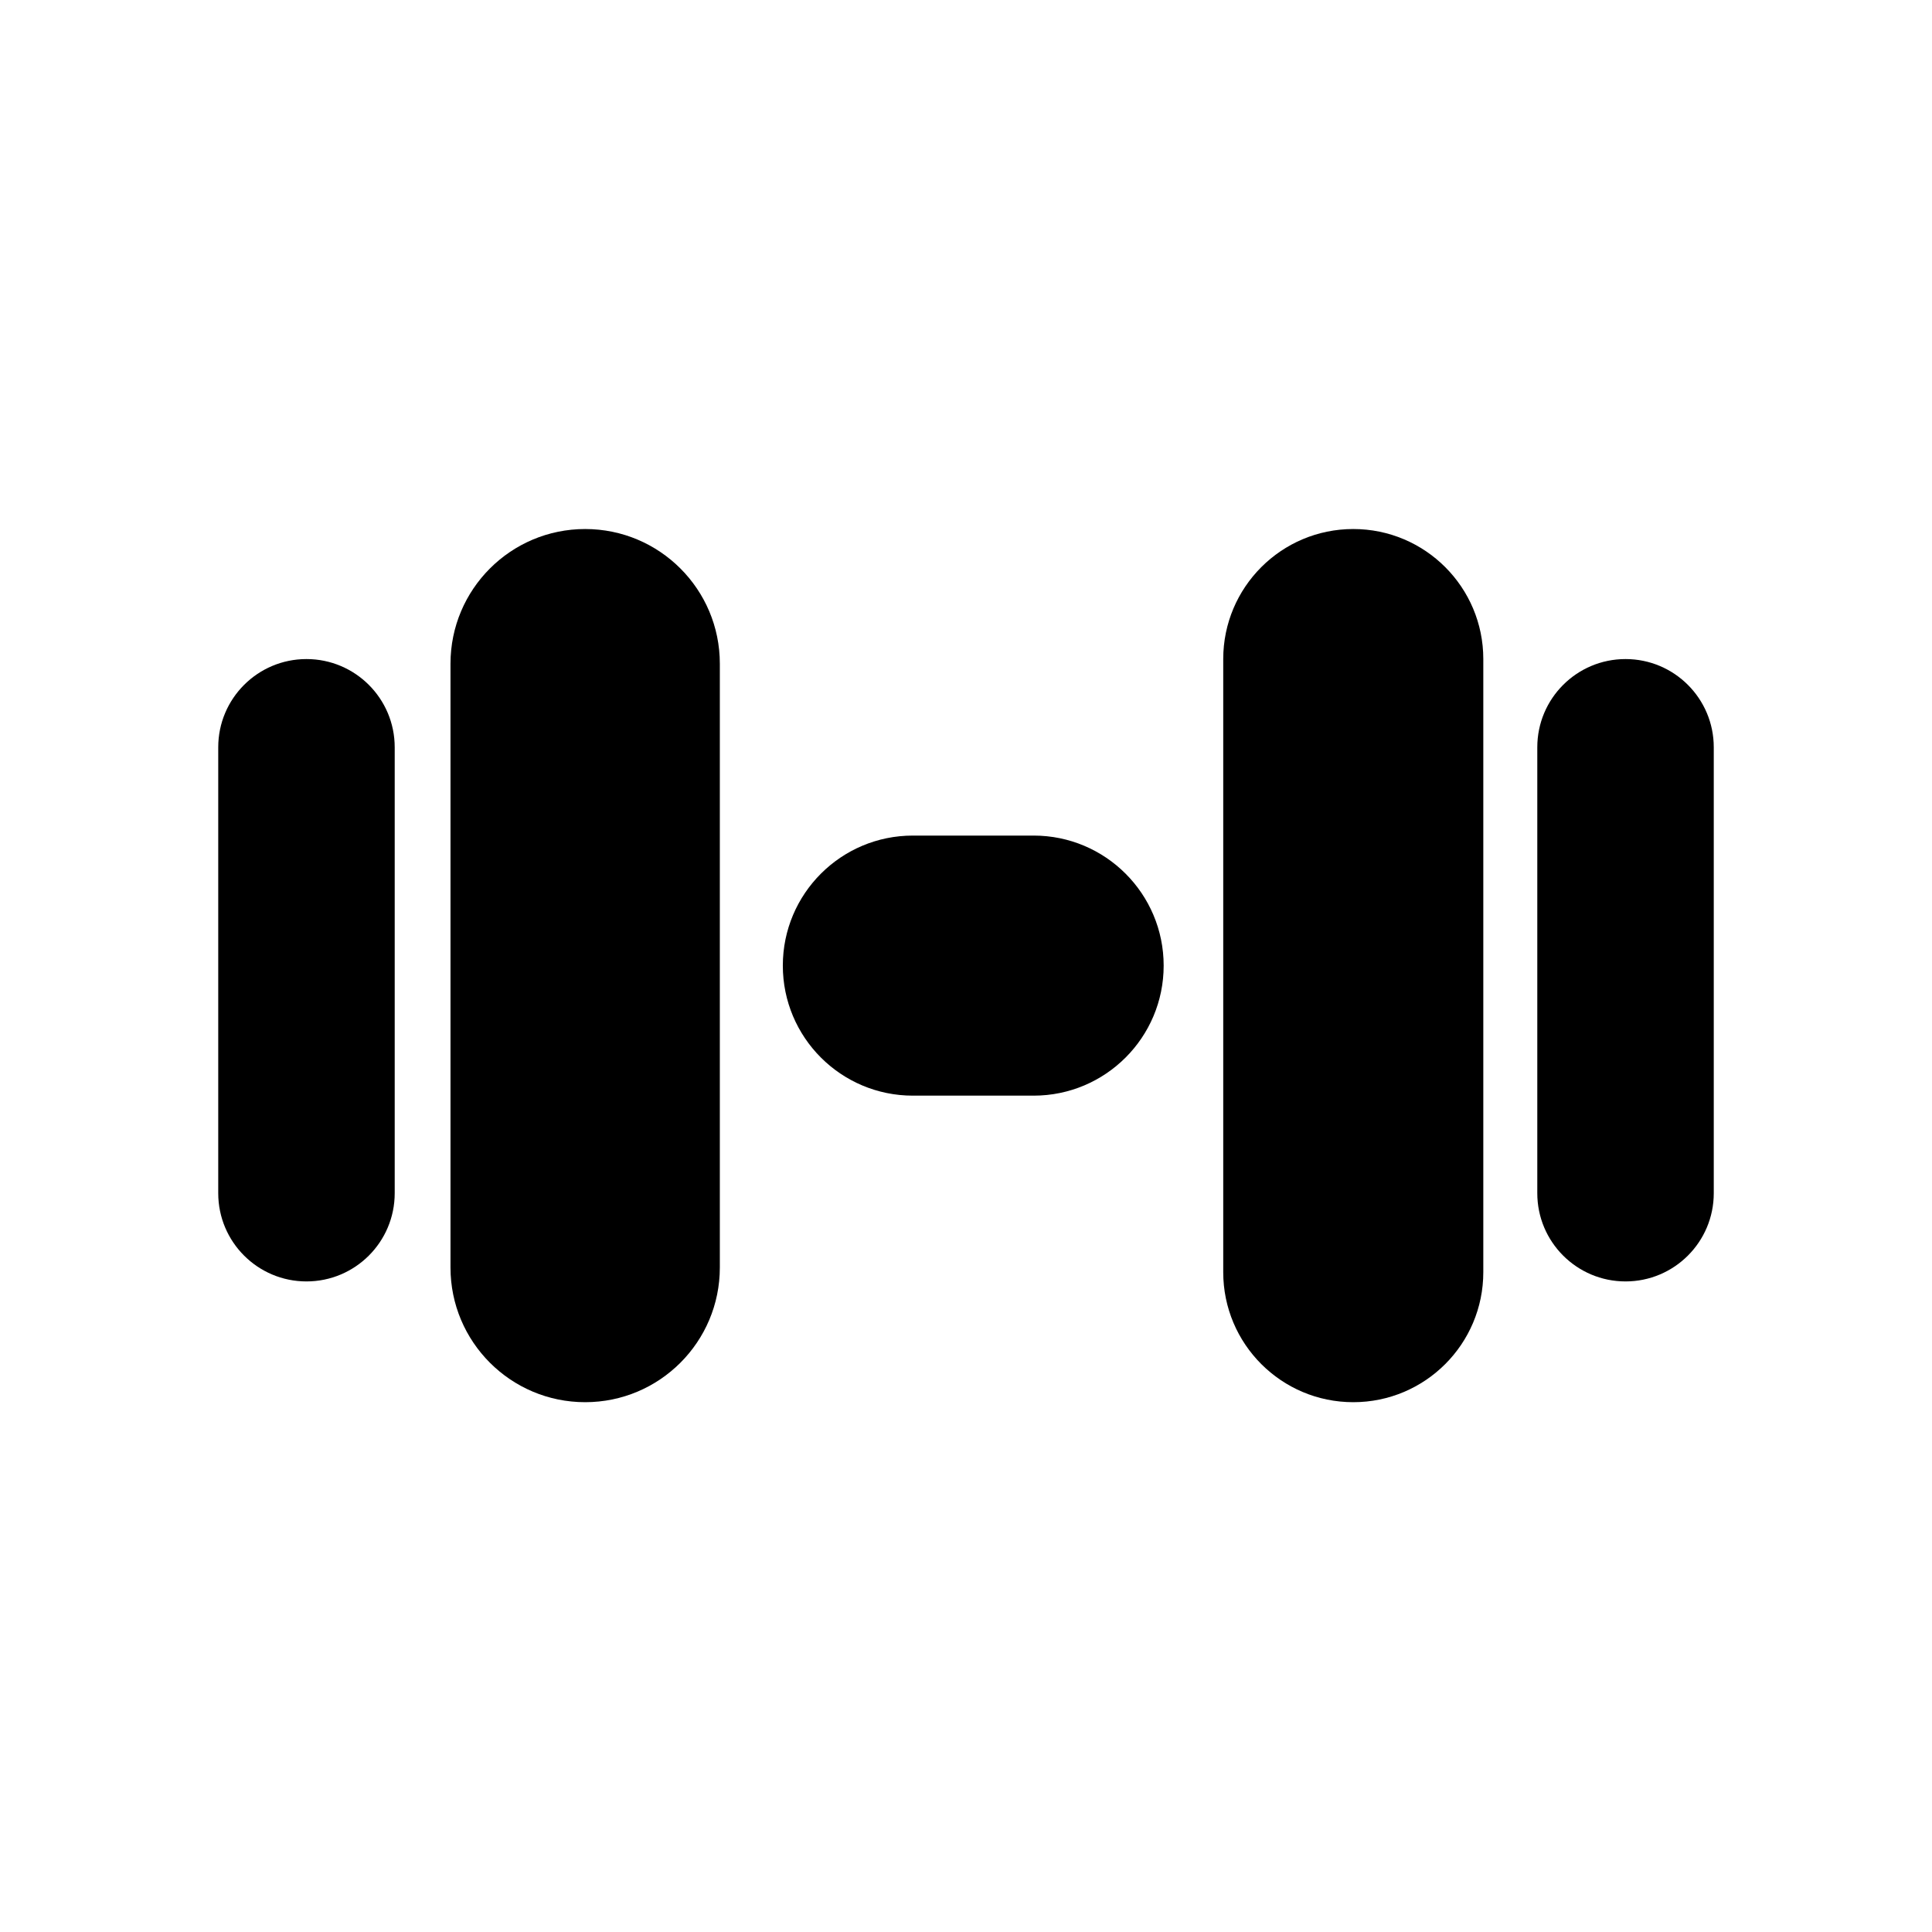
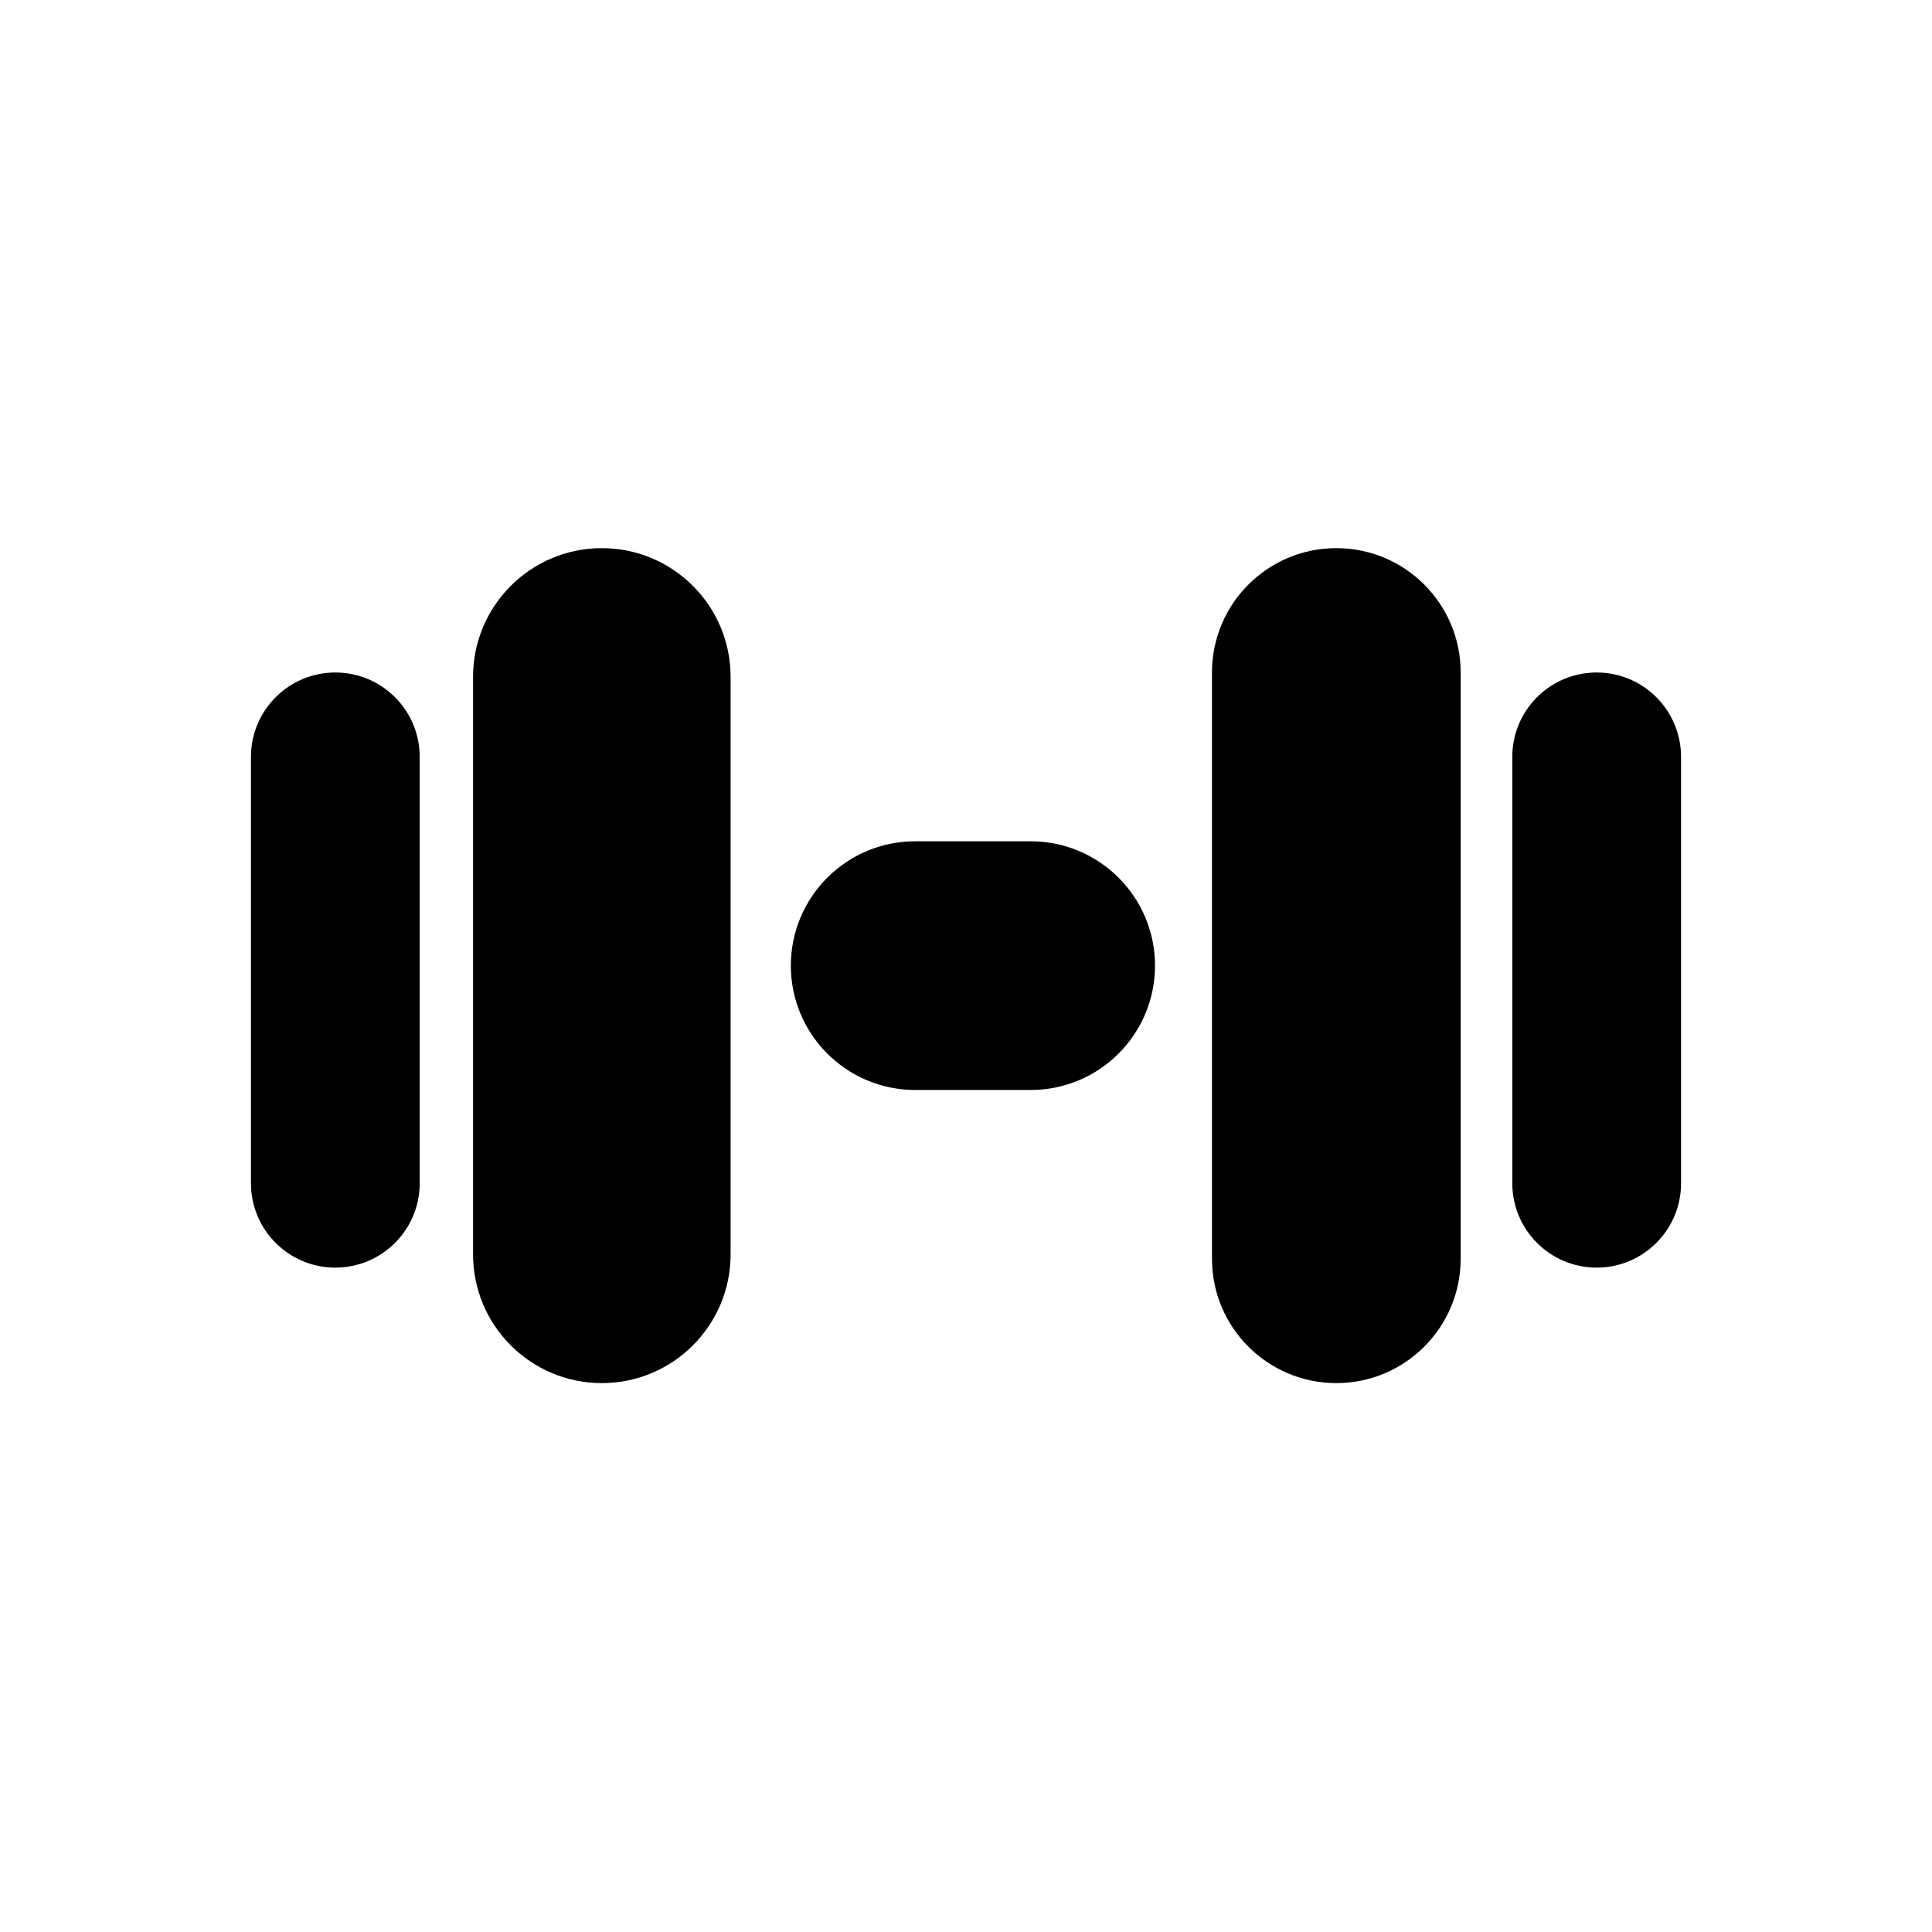
<svg xmlns="http://www.w3.org/2000/svg" width="20" height="20" viewBox="0 0 20 20" fill="none">
-   <g id="mateo-optical-size" transform="matrix(0.7740855 0 0 0.7740855 2.259145 2.380096)">
+   <g id="mateo-optical-size" transform="matrix(0.7402132 0 0 0.7402132 2.597868 2.713526)">
    <rect x="3.106" y="4" width="3.602" height="11.677" rx="1.801" fill="black" />
    <rect y="5.739" width="2.36" height="8.323" rx="1.18" fill="black" />
    <rect x="17.64" y="5.739" width="2.36" height="8.323" rx="1.18" fill="black" />
    <rect x="13.44" y="4" width="3.478" height="11.677" rx="1.739" fill="black" />
    <rect x="7.55" y="11.578" width="3.478" height="5.093" rx="1.739" transform="rotate(-90 7.54999 11.5776)" fill="black" />
  </g>
</svg>
